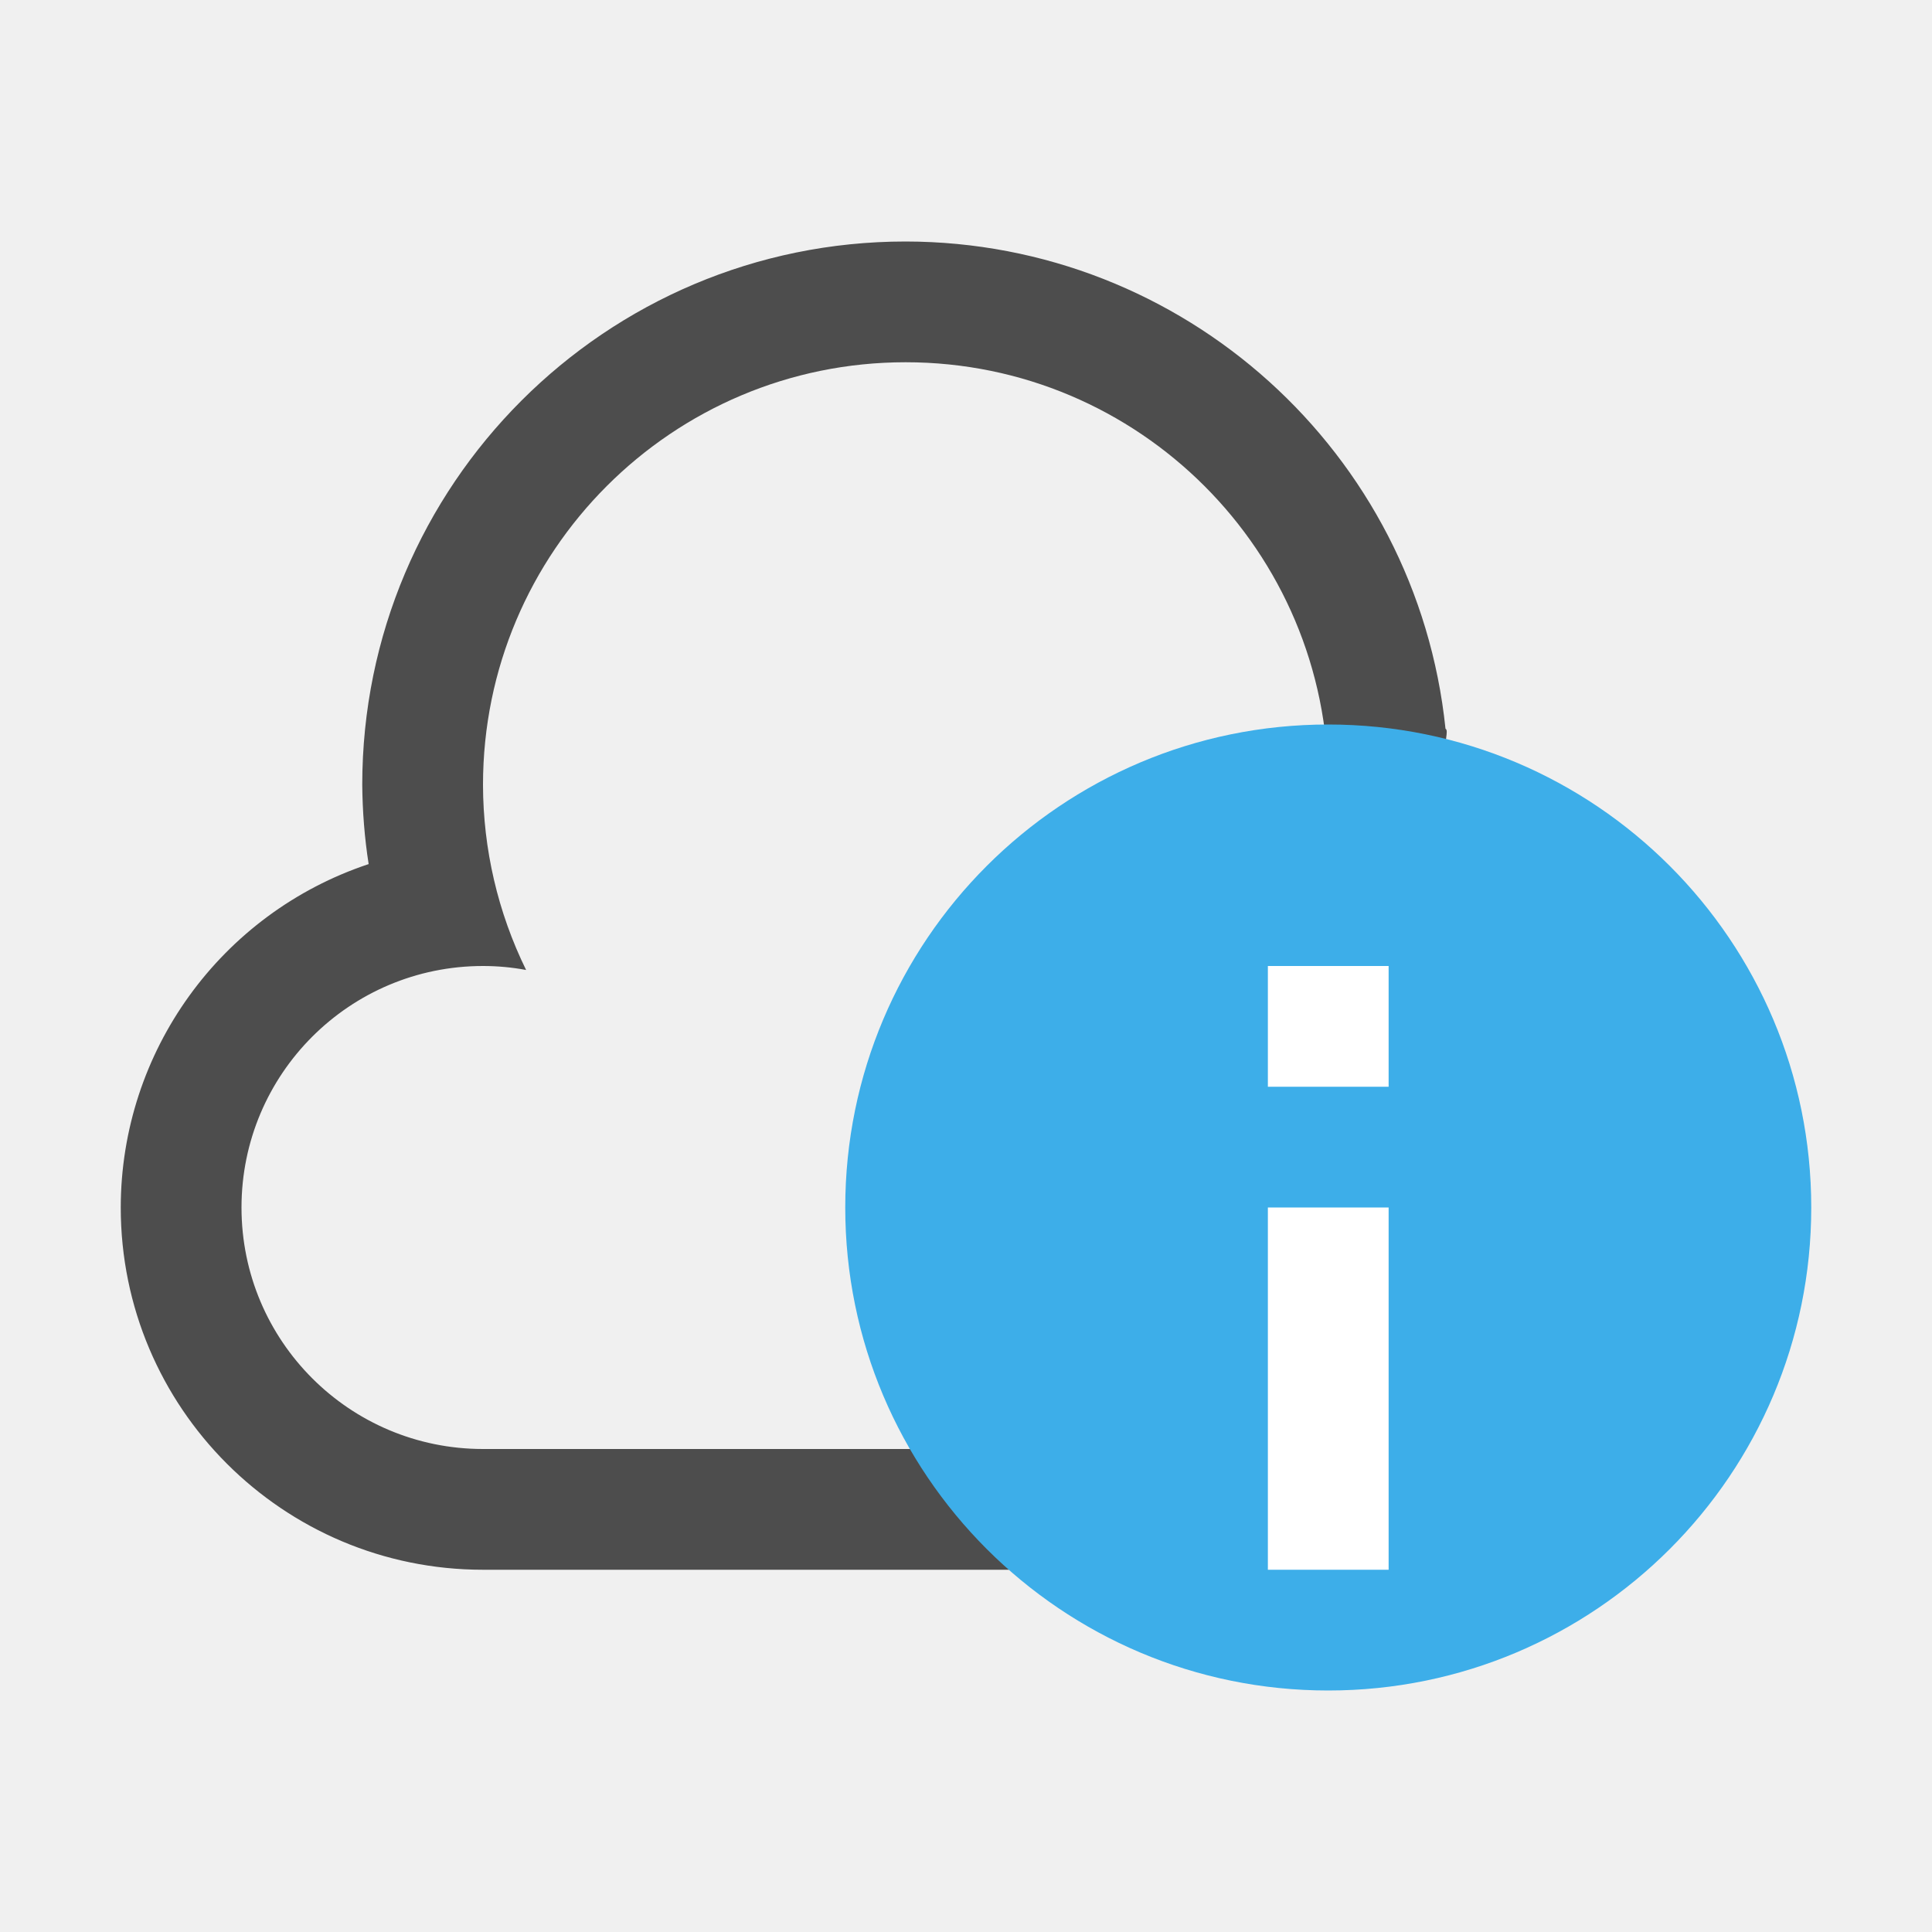
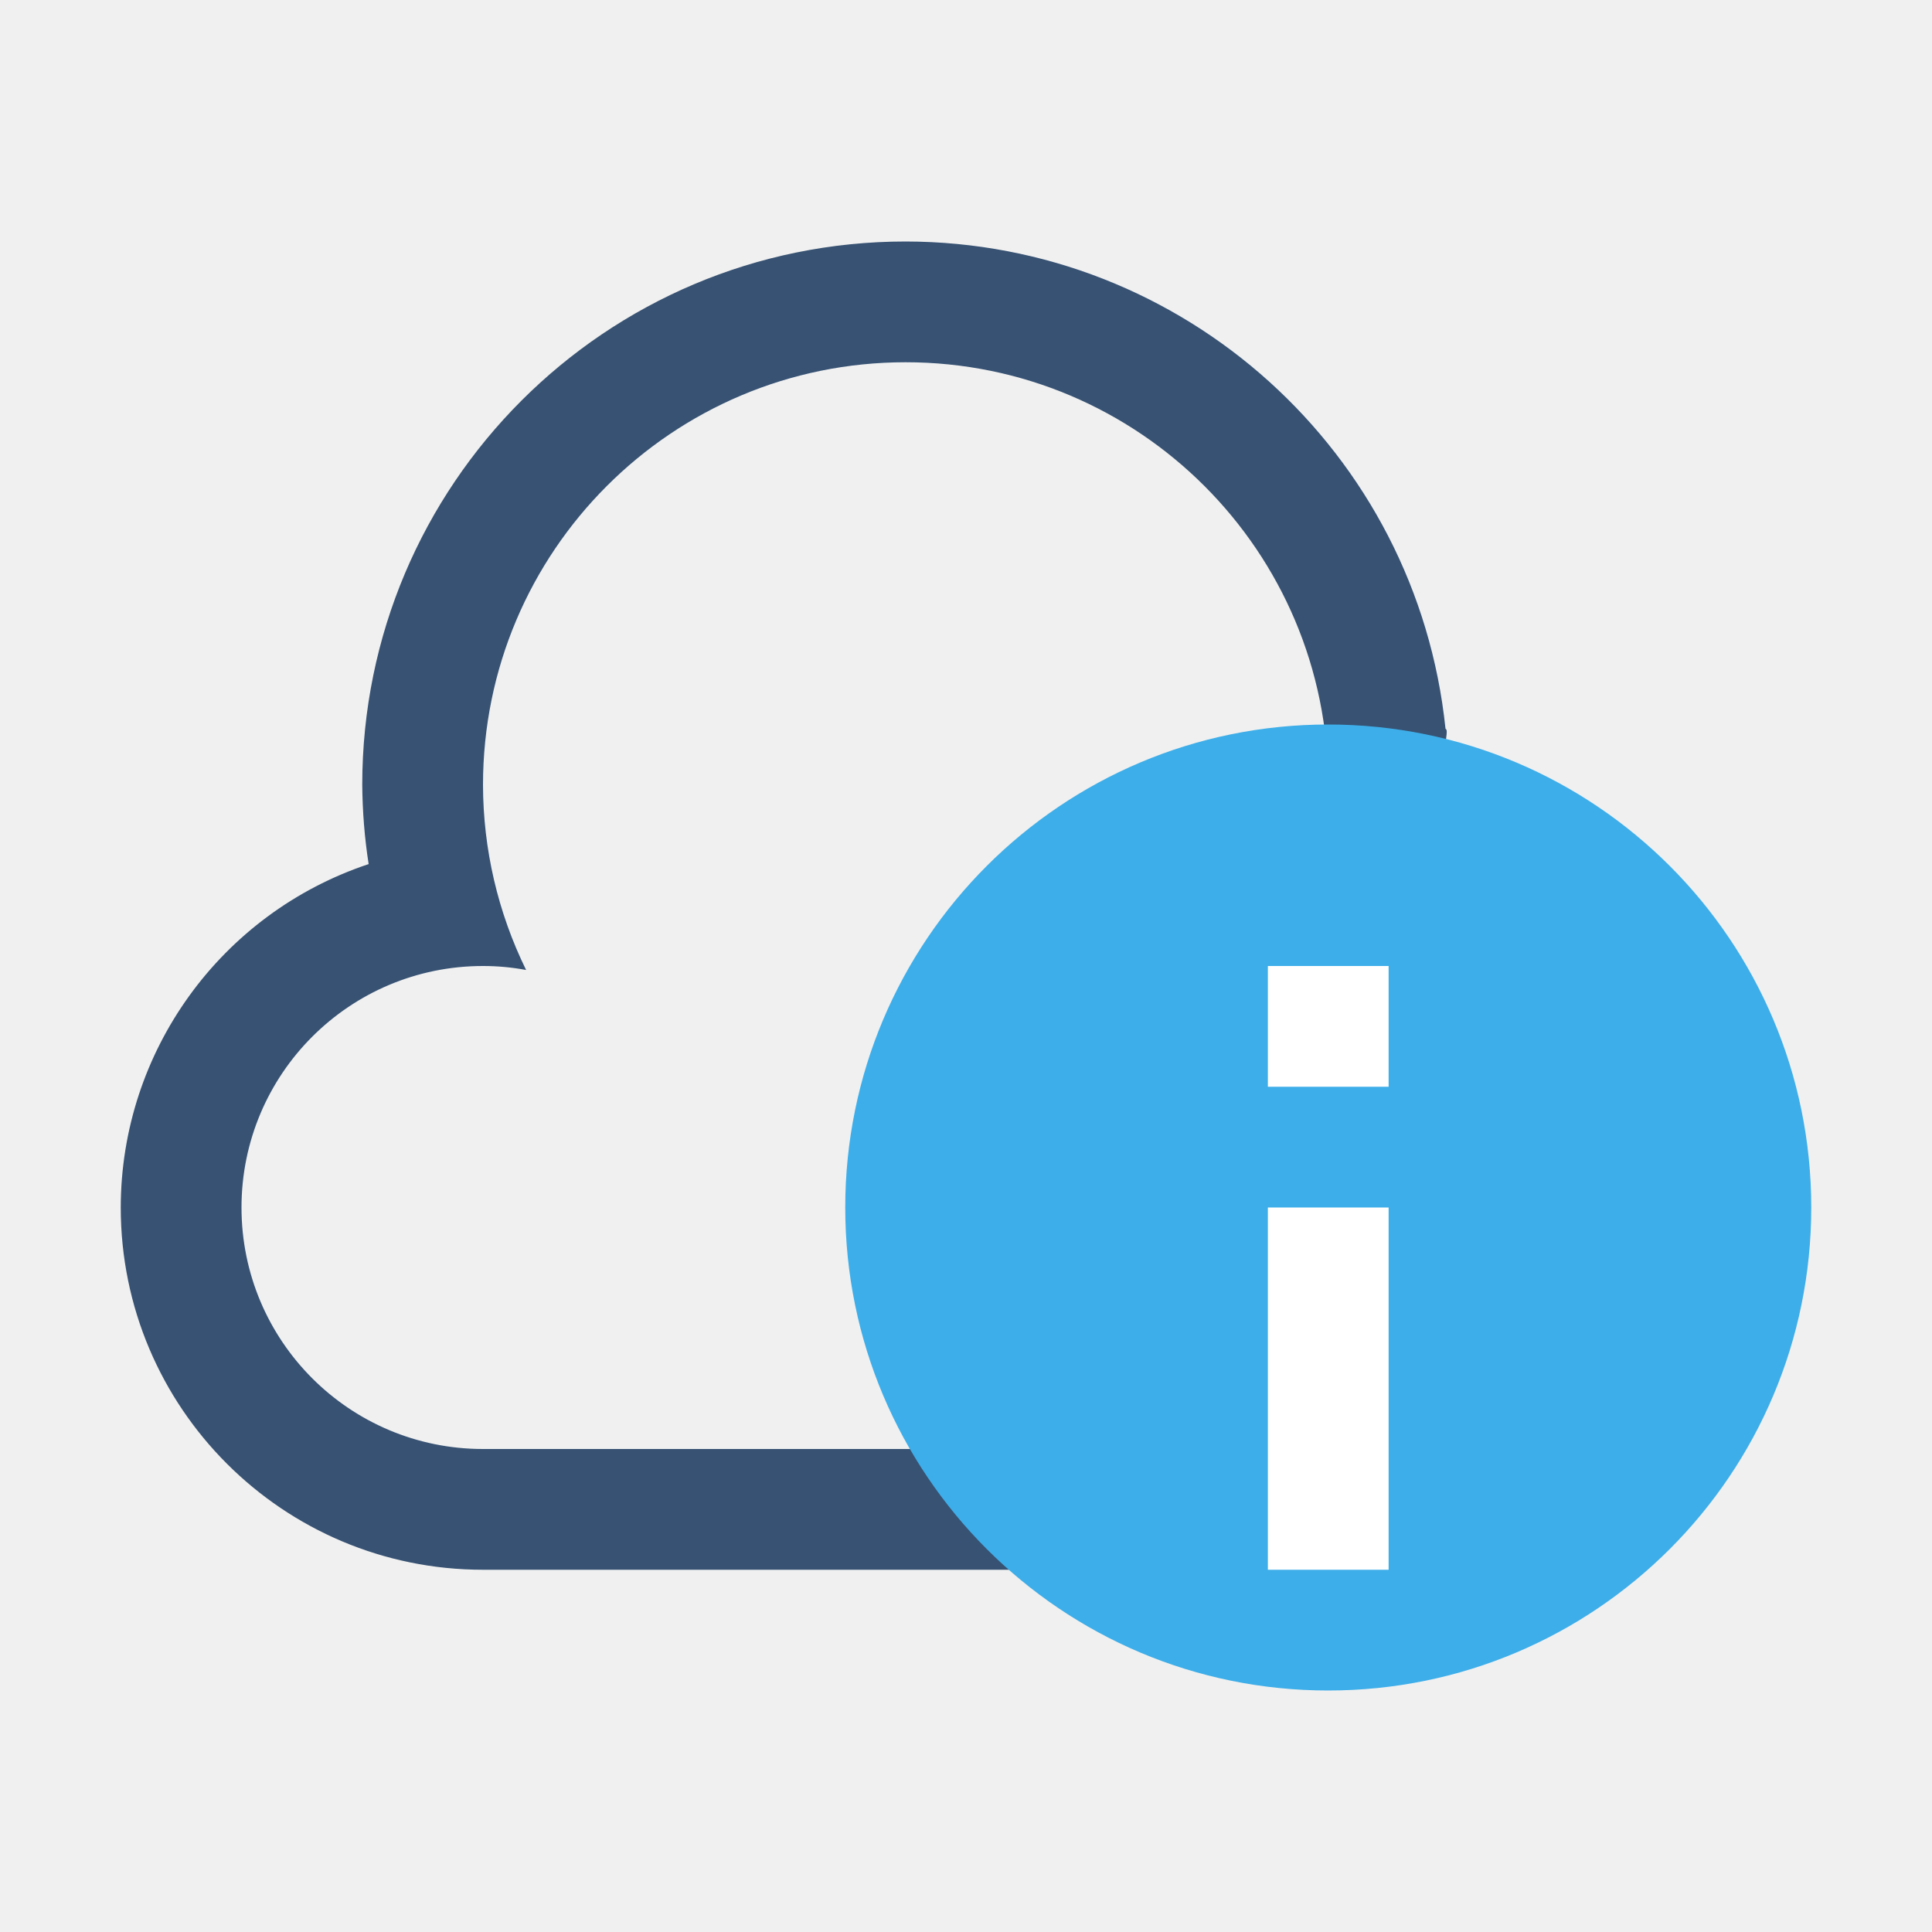
<svg xmlns="http://www.w3.org/2000/svg" viewBox="0 0 16 16">
  <defs id="defs3051">
    <style type="text/css" id="current-color-scheme">
      .ColorScheme-Text {
-         color:#4d4d4d;
+         color:#375273;
      }
      .ColorScheme-Highlight {
        color:#3daee9;
      }
      </style>
  </defs>
  <path style="fill:currentColor;fill-opacity:1;stroke:none" d="M 7.5 2 C 5.015 2 3 4.015 3 6.5 C 3.002 6.72 3.019 6.939 3.053 7.156 C 1.828 7.564 1.001 8.709 1 10 C 1 11.657 2.343 13 4 13 L 11.5 13 C 13.433 13 14.822 11.523 14.822 9.59 C 14.479 8.413 13.438 6.818 11.982 6.184 C 11.953 6.171 12.001 6.047 11.971 6.035 C 11.733 3.744 9.803 2.003 7.5 2 z M 7.5 3 C 9.433 3 11 4.567 11 6.5 C 10.998 6.689 10.981 6.878 10.949 7.064 C 11.13 7.023 11.315 7.001 11.5 7 C 12.881 7 14 8.119 14 9.5 C 14 10.881 12.881 12 11.5 12 L 4 12 C 2.895 12 2 11.105 2 10 C 2 8.895 2.895 8 4 8 C 4.12 8 4.24 8.011 4.357 8.033 C 4.123 7.556 4.001 7.032 4 6.5 C 4 4.567 5.567 3 7.5 3 z " class="ColorScheme-Text" />
  <path style="fill:currentColor;fill-opacity:1;stroke:none" d="M 11 6 A 4 4 0 0 0 7 10 A 4 4 0 0 0 11 14 A 4 4 0 0 0 15 10 A 4 4 0 0 0 11 6 z " class="ColorScheme-Highlight" />
  <path style="opacity:1;fill:#ffffff" d="M 10.5 8 L 10.5 9 L 11.5 9 L 11.5 8 L 10.5 8 z M 10.5 10 L 10.5 13 L 11.5 13 L 11.5 10 L 10.5 10 z " />
</svg>
